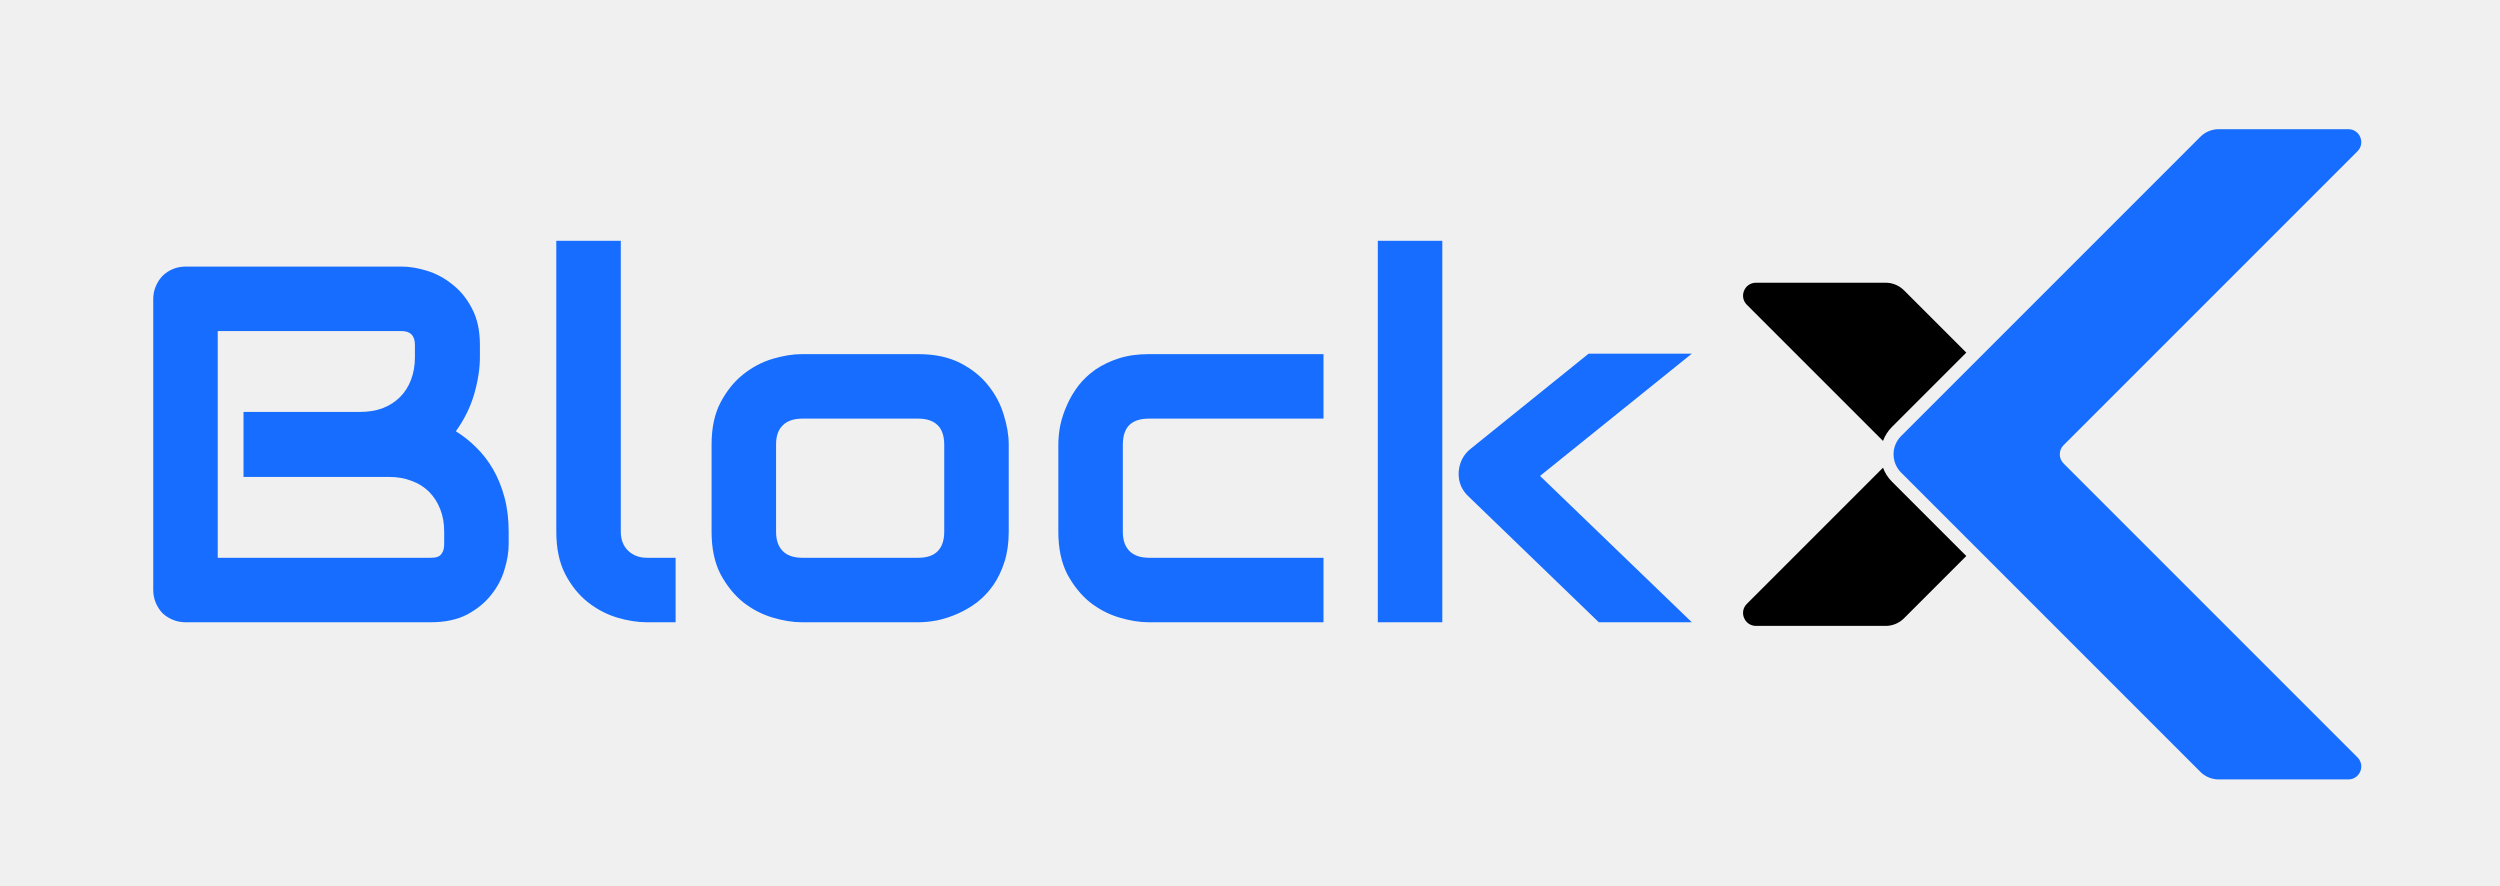
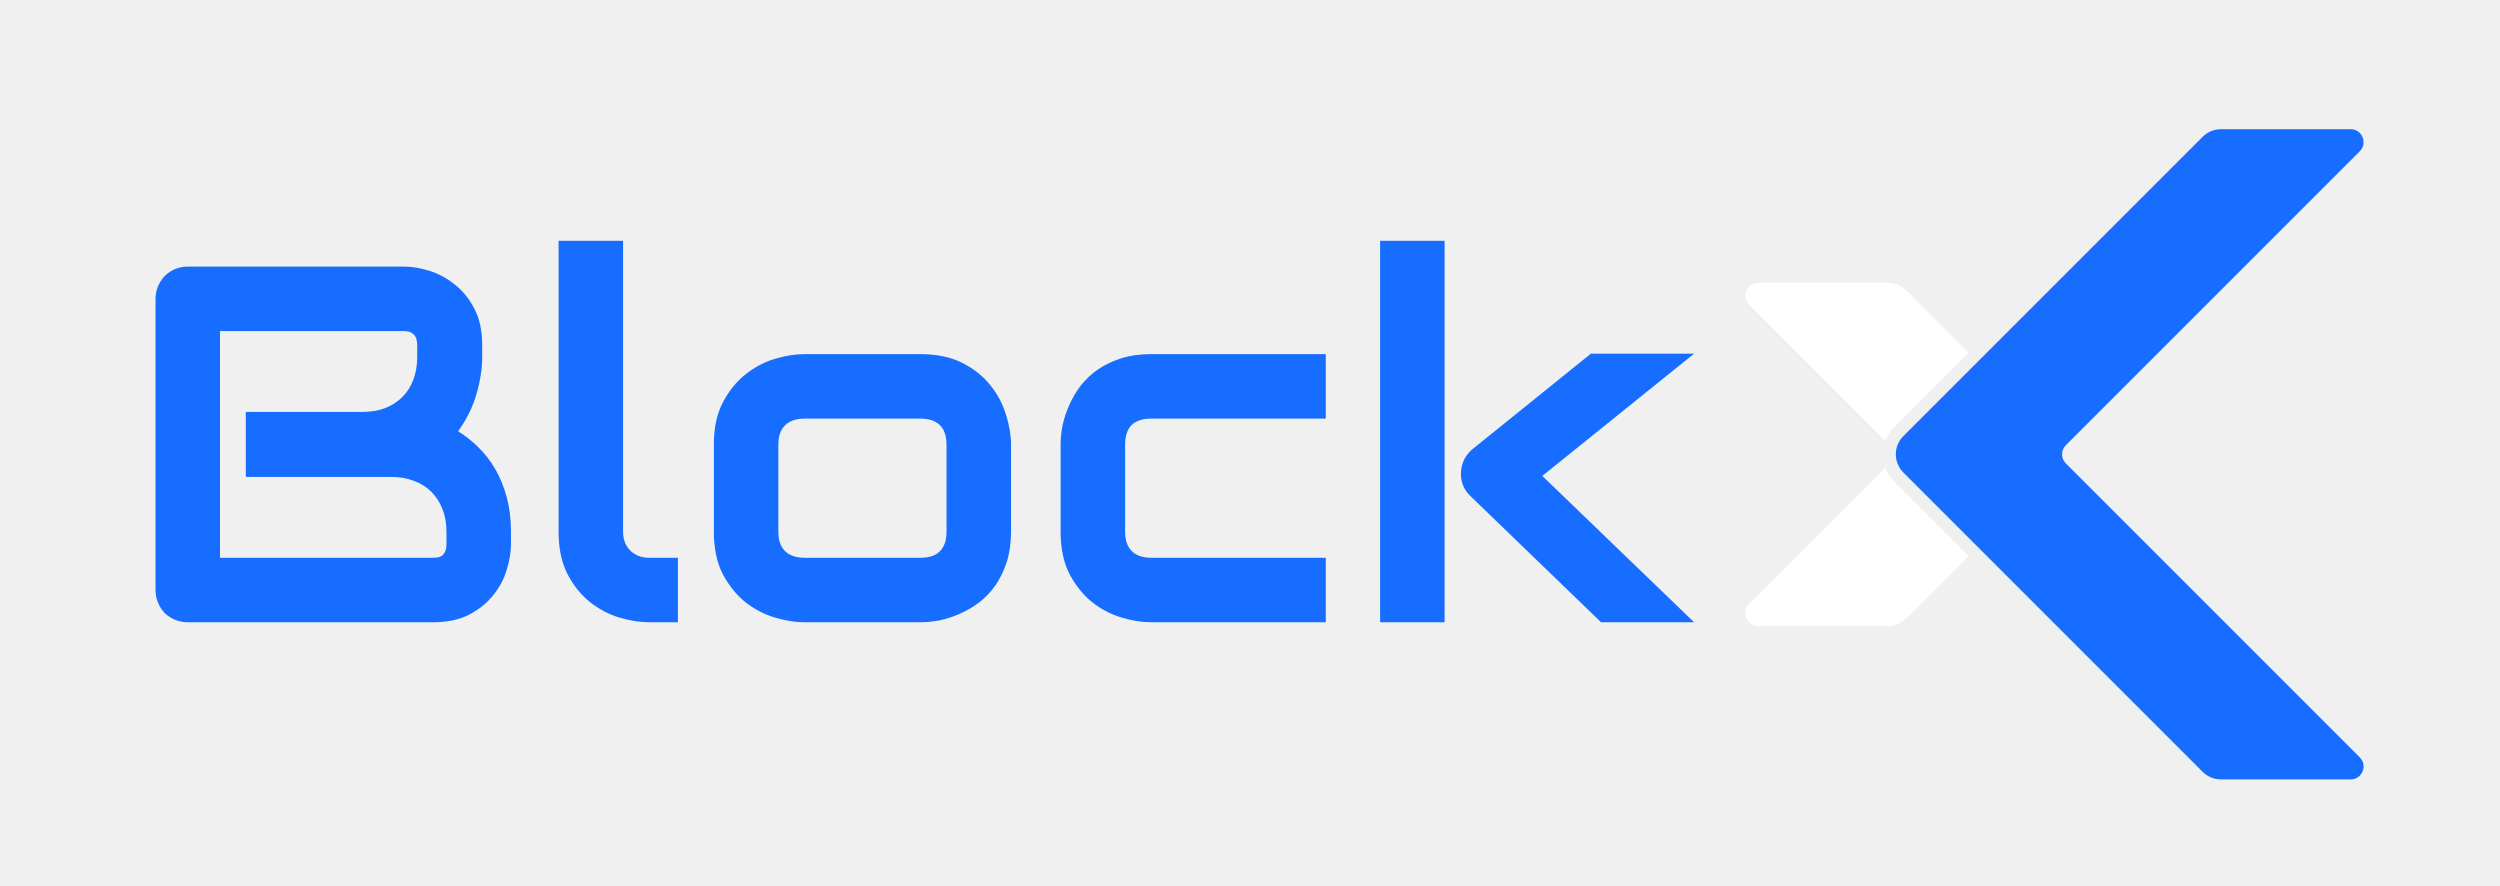
<svg xmlns="http://www.w3.org/2000/svg" width="387" height="137" viewBox="0 0 387 137" fill="none">
-   <path d="M78.743 84.232C78.743 85.461 78.526 86.779 78.091 88.187C77.681 89.595 76.99 90.9 76.017 92.103C75.07 93.307 73.829 94.318 72.293 95.137C70.757 95.93 68.876 96.327 66.649 96.327H28.751C28.034 96.327 27.369 96.199 26.754 95.943C26.14 95.687 25.602 95.342 25.142 94.906C24.707 94.446 24.361 93.908 24.105 93.294C23.849 92.68 23.721 92.014 23.721 91.297V46.296C23.721 45.605 23.849 44.952 24.105 44.338C24.361 43.724 24.707 43.186 25.142 42.725C25.602 42.265 26.14 41.906 26.754 41.65C27.369 41.394 28.034 41.266 28.751 41.266H62.156C63.385 41.266 64.703 41.484 66.111 41.919C67.519 42.354 68.824 43.058 70.028 44.031C71.256 44.978 72.267 46.219 73.061 47.755C73.88 49.291 74.29 51.173 74.29 53.4V55.281C74.29 57.047 73.995 58.954 73.406 61.002C72.818 63.024 71.871 64.944 70.565 66.762C71.691 67.453 72.741 68.285 73.714 69.257C74.712 70.23 75.582 71.356 76.325 72.636C77.067 73.916 77.656 75.363 78.091 76.975C78.526 78.588 78.743 80.367 78.743 82.312V84.232ZM68.76 82.312C68.76 81.007 68.556 79.842 68.146 78.818C67.737 77.769 67.16 76.873 66.418 76.13C65.676 75.388 64.78 74.825 63.73 74.441C62.681 74.031 61.503 73.827 60.198 73.827H37.697V63.767H55.706C57.011 63.767 58.188 63.575 59.238 63.191C60.288 62.781 61.183 62.205 61.926 61.463C62.668 60.721 63.231 59.837 63.615 58.814C64.025 57.764 64.23 56.587 64.23 55.281V53.4C64.23 51.966 63.538 51.249 62.156 51.249H33.704V86.344H66.649C66.828 86.344 67.045 86.331 67.301 86.306C67.557 86.28 67.788 86.203 67.993 86.075C68.197 85.947 68.376 85.73 68.53 85.422C68.684 85.115 68.76 84.693 68.76 84.155V82.312ZM104.584 96.327H100.13C98.697 96.327 97.161 96.084 95.523 95.598C93.91 95.111 92.4 94.318 90.992 93.217C89.584 92.091 88.419 90.644 87.498 88.878C86.576 87.086 86.116 84.898 86.116 82.312V37.273H96.099V82.312C96.099 83.541 96.483 84.527 97.251 85.269C98.019 85.986 98.979 86.344 100.13 86.344H104.584V96.327ZM156.151 82.312C156.151 84.027 155.934 85.576 155.498 86.958C155.063 88.315 154.487 89.518 153.771 90.568C153.054 91.592 152.222 92.475 151.275 93.217C150.328 93.934 149.329 94.522 148.28 94.983C147.256 95.444 146.206 95.79 145.131 96.02C144.082 96.225 143.084 96.327 142.136 96.327H124.128C122.746 96.327 121.236 96.084 119.598 95.598C117.959 95.111 116.436 94.318 115.028 93.217C113.646 92.091 112.481 90.644 111.534 88.878C110.613 87.086 110.152 84.898 110.152 82.312V68.797C110.152 66.237 110.613 64.074 111.534 62.308C112.481 60.516 113.646 59.07 115.028 57.969C116.436 56.843 117.959 56.036 119.598 55.55C121.236 55.063 122.746 54.82 124.128 54.82H142.136C144.696 54.82 146.872 55.281 148.664 56.203C150.456 57.124 151.902 58.289 153.003 59.697C154.103 61.079 154.897 62.589 155.383 64.228C155.895 65.866 156.151 67.389 156.151 68.797V82.312ZM146.168 68.874C146.168 67.491 145.822 66.467 145.131 65.802C144.44 65.136 143.442 64.803 142.136 64.803H124.205C122.874 64.803 121.863 65.149 121.172 65.84C120.481 66.506 120.135 67.491 120.135 68.797V82.312C120.135 83.618 120.481 84.616 121.172 85.307C121.863 85.998 122.874 86.344 124.205 86.344H142.136C143.493 86.344 144.504 85.998 145.17 85.307C145.835 84.616 146.168 83.618 146.168 82.312V68.874ZM204.877 96.327H177.807C176.425 96.327 174.914 96.084 173.276 95.598C171.638 95.111 170.115 94.318 168.707 93.217C167.325 92.091 166.16 90.644 165.213 88.878C164.291 87.086 163.831 84.898 163.831 82.312V68.797C163.831 67.85 163.933 66.851 164.138 65.802C164.368 64.752 164.714 63.716 165.174 62.692C165.635 61.642 166.224 60.644 166.941 59.697C167.683 58.75 168.566 57.918 169.59 57.201C170.64 56.484 171.843 55.908 173.199 55.473C174.556 55.038 176.092 54.82 177.807 54.82H204.877V64.803H177.807C176.501 64.803 175.503 65.136 174.812 65.802C174.146 66.467 173.814 67.491 173.814 68.874V82.312C173.814 83.618 174.159 84.616 174.85 85.307C175.541 85.998 176.553 86.344 177.884 86.344H204.877V96.327ZM261.896 96.327H247.497L227.377 76.898C226.251 75.874 225.726 74.595 225.803 73.059C225.854 72.342 226.033 71.677 226.34 71.062C226.673 70.422 227.121 69.885 227.684 69.45L245.923 54.744H261.896L238.397 73.673L261.896 96.327ZM223.269 96.327H213.285V37.273H223.269V96.327Z" fill="#166DFF" />
-   <path d="M343.449 20H363.525C365.307 20 366.199 22.154 364.939 23.414L319.44 68.913C318.659 69.694 318.659 70.96 319.44 71.741L364.939 117.24C366.199 118.5 365.307 120.654 363.525 120.654H343.449C342.388 120.654 341.37 120.233 340.62 119.483L294.293 73.156C292.731 71.594 292.731 69.061 294.293 67.499L340.62 21.172C341.37 20.421 342.388 20 343.449 20Z" fill="#166DFF" />
-   <path d="M304.38 54.584L294.733 44.937C293.983 44.187 292.965 43.766 291.904 43.766H271.828C270.046 43.766 269.154 45.92 270.414 47.18L291.489 68.255C291.78 67.463 292.243 66.72 292.879 66.085L304.38 54.584Z" fill="black" />
-   <path d="M291.489 72.399C291.78 73.191 292.243 73.934 292.879 74.57L304.38 86.07L294.733 95.717C293.983 96.467 292.965 96.889 291.904 96.889H271.828C270.046 96.889 269.154 94.734 270.414 93.475L291.489 72.399Z" fill="black" />
+   <path d="M79.097 84.232C79.097 85.461 78.879 86.779 78.444 88.187C78.035 89.595 77.344 90.9 76.371 92.103C75.424 93.307 74.182 94.318 72.646 95.137C71.111 95.93 69.229 96.327 67.002 96.327H29.105C28.388 96.327 27.722 96.199 27.108 95.943C26.494 95.687 25.956 95.342 25.495 94.906C25.06 94.446 24.715 93.908 24.459 93.294C24.203 92.68 24.075 92.014 24.075 91.297V46.296C24.075 45.605 24.203 44.952 24.459 44.338C24.715 43.724 25.06 43.186 25.495 42.725C25.956 42.265 26.494 41.906 27.108 41.65C27.722 41.394 28.388 41.266 29.105 41.266H62.51C63.738 41.266 65.057 41.484 66.465 41.919C67.872 42.354 69.178 43.058 70.381 44.031C71.61 44.978 72.621 46.219 73.414 47.755C74.234 49.291 74.643 51.173 74.643 53.4V55.281C74.643 57.047 74.349 58.954 73.76 61.002C73.171 63.024 72.224 64.944 70.918 66.762C72.045 67.453 73.094 68.285 74.067 69.257C75.065 70.23 75.936 71.356 76.678 72.636C77.42 73.916 78.009 75.363 78.444 76.975C78.879 78.588 79.097 80.367 79.097 82.312V84.232ZM69.114 82.312C69.114 81.007 68.909 79.842 68.5 78.818C68.09 77.769 67.514 76.873 66.772 76.13C66.029 75.388 65.133 74.825 64.084 74.441C63.034 74.031 61.857 73.827 60.551 73.827H38.051V63.767H56.059C57.364 63.767 58.542 63.575 59.592 63.191C60.641 62.781 61.537 62.205 62.279 61.463C63.022 60.721 63.585 59.837 63.969 58.814C64.378 57.764 64.583 56.587 64.583 55.281V53.4C64.583 51.966 63.892 51.249 62.51 51.249H34.058V86.344H67.002C67.181 86.344 67.399 86.331 67.655 86.306C67.911 86.28 68.141 86.203 68.346 86.075C68.551 85.947 68.73 85.73 68.883 85.422C69.037 85.115 69.114 84.693 69.114 84.155V82.312ZM104.938 96.327H100.484C99.05 96.327 97.515 96.084 95.876 95.598C94.264 95.111 92.753 94.318 91.346 93.217C89.938 92.091 88.773 90.644 87.852 88.878C86.93 87.086 86.469 84.898 86.469 82.312V37.273H96.452V82.312C96.452 83.541 96.836 84.527 97.604 85.269C98.372 85.986 99.332 86.344 100.484 86.344H104.938V96.327ZM156.505 82.312C156.505 84.027 156.287 85.576 155.852 86.958C155.417 88.315 154.841 89.518 154.124 90.568C153.407 91.592 152.575 92.475 151.628 93.217C150.681 93.934 149.683 94.522 148.633 94.983C147.609 95.444 146.56 95.79 145.485 96.02C144.435 96.225 143.437 96.327 142.49 96.327H124.482C123.1 96.327 121.589 96.084 119.951 95.598C118.313 95.111 116.79 94.318 115.382 93.217C114 92.091 112.835 90.644 111.888 88.878C110.966 87.086 110.505 84.898 110.505 82.312V68.797C110.505 66.237 110.966 64.074 111.888 62.308C112.835 60.516 114 59.07 115.382 57.969C116.79 56.843 118.313 56.036 119.951 55.55C121.589 55.063 123.1 54.82 124.482 54.82H142.49C145.05 54.82 147.226 55.281 149.017 56.203C150.809 57.124 152.255 58.289 153.356 59.697C154.457 61.079 155.25 62.589 155.737 64.228C156.249 65.866 156.505 67.389 156.505 68.797V82.312ZM146.522 68.874C146.522 67.491 146.176 66.467 145.485 65.802C144.794 65.136 143.795 64.803 142.49 64.803H124.559C123.228 64.803 122.216 65.149 121.525 65.84C120.834 66.506 120.489 67.491 120.489 68.797V82.312C120.489 83.618 120.834 84.616 121.525 85.307C122.216 85.998 123.228 86.344 124.559 86.344H142.49C143.847 86.344 144.858 85.998 145.523 85.307C146.189 84.616 146.522 83.618 146.522 82.312V68.874ZM205.23 96.327H178.16C176.778 96.327 175.268 96.084 173.63 95.598C171.991 95.111 170.468 94.318 169.06 93.217C167.678 92.091 166.513 90.644 165.566 88.878C164.645 87.086 164.184 84.898 164.184 82.312V68.797C164.184 67.85 164.286 66.851 164.491 65.802C164.722 64.752 165.067 63.716 165.528 62.692C165.989 61.642 166.577 60.644 167.294 59.697C168.036 58.75 168.92 57.918 169.944 57.201C170.993 56.484 172.196 55.908 173.553 55.473C174.909 55.038 176.445 54.82 178.16 54.82H205.23V64.803H178.16C176.855 64.803 175.857 65.136 175.165 65.802C174.5 66.467 174.167 67.491 174.167 68.874V82.312C174.167 83.618 174.513 84.616 175.204 85.307C175.895 85.998 176.906 86.344 178.237 86.344H205.23V96.327ZM262.249 96.327H247.85L227.731 76.898C226.604 75.874 226.079 74.595 226.156 73.059C226.207 72.342 226.387 71.677 226.694 71.062C227.027 70.422 227.475 69.885 228.038 69.45L246.276 54.744H262.249L238.75 73.673L262.249 96.327ZM223.622 96.327H213.639V37.273H223.622V96.327Z" fill="#166DFF" />
+   <path d="M343.802 20H363.878C365.66 20 366.552 22.154 365.293 23.414L319.794 68.913C319.013 69.694 319.013 70.96 319.794 71.741L365.293 117.24C366.552 118.5 365.66 120.654 363.878 120.654H343.802C342.741 120.654 341.724 120.233 340.974 119.483L294.646 73.156C293.084 71.594 293.084 69.061 294.646 67.499L340.974 21.172C341.724 20.421 342.741 20 343.802 20Z" fill="#166DFF" />
+   <path d="M304.733 54.584L295.086 44.937C294.336 44.187 293.319 43.766 292.258 43.766H272.182C270.4 43.766 269.508 45.92 270.768 47.18L291.843 68.255C292.133 67.463 292.597 66.72 293.232 66.085L304.733 54.584Z" fill="white" />
+   <path d="M291.843 72.399C292.133 73.191 292.597 73.934 293.232 74.57L304.733 86.07L295.086 95.717C294.336 96.467 293.319 96.889 292.258 96.889H272.182C270.4 96.889 269.508 94.734 270.768 93.475L291.843 72.399Z" fill="white" />
</svg>
